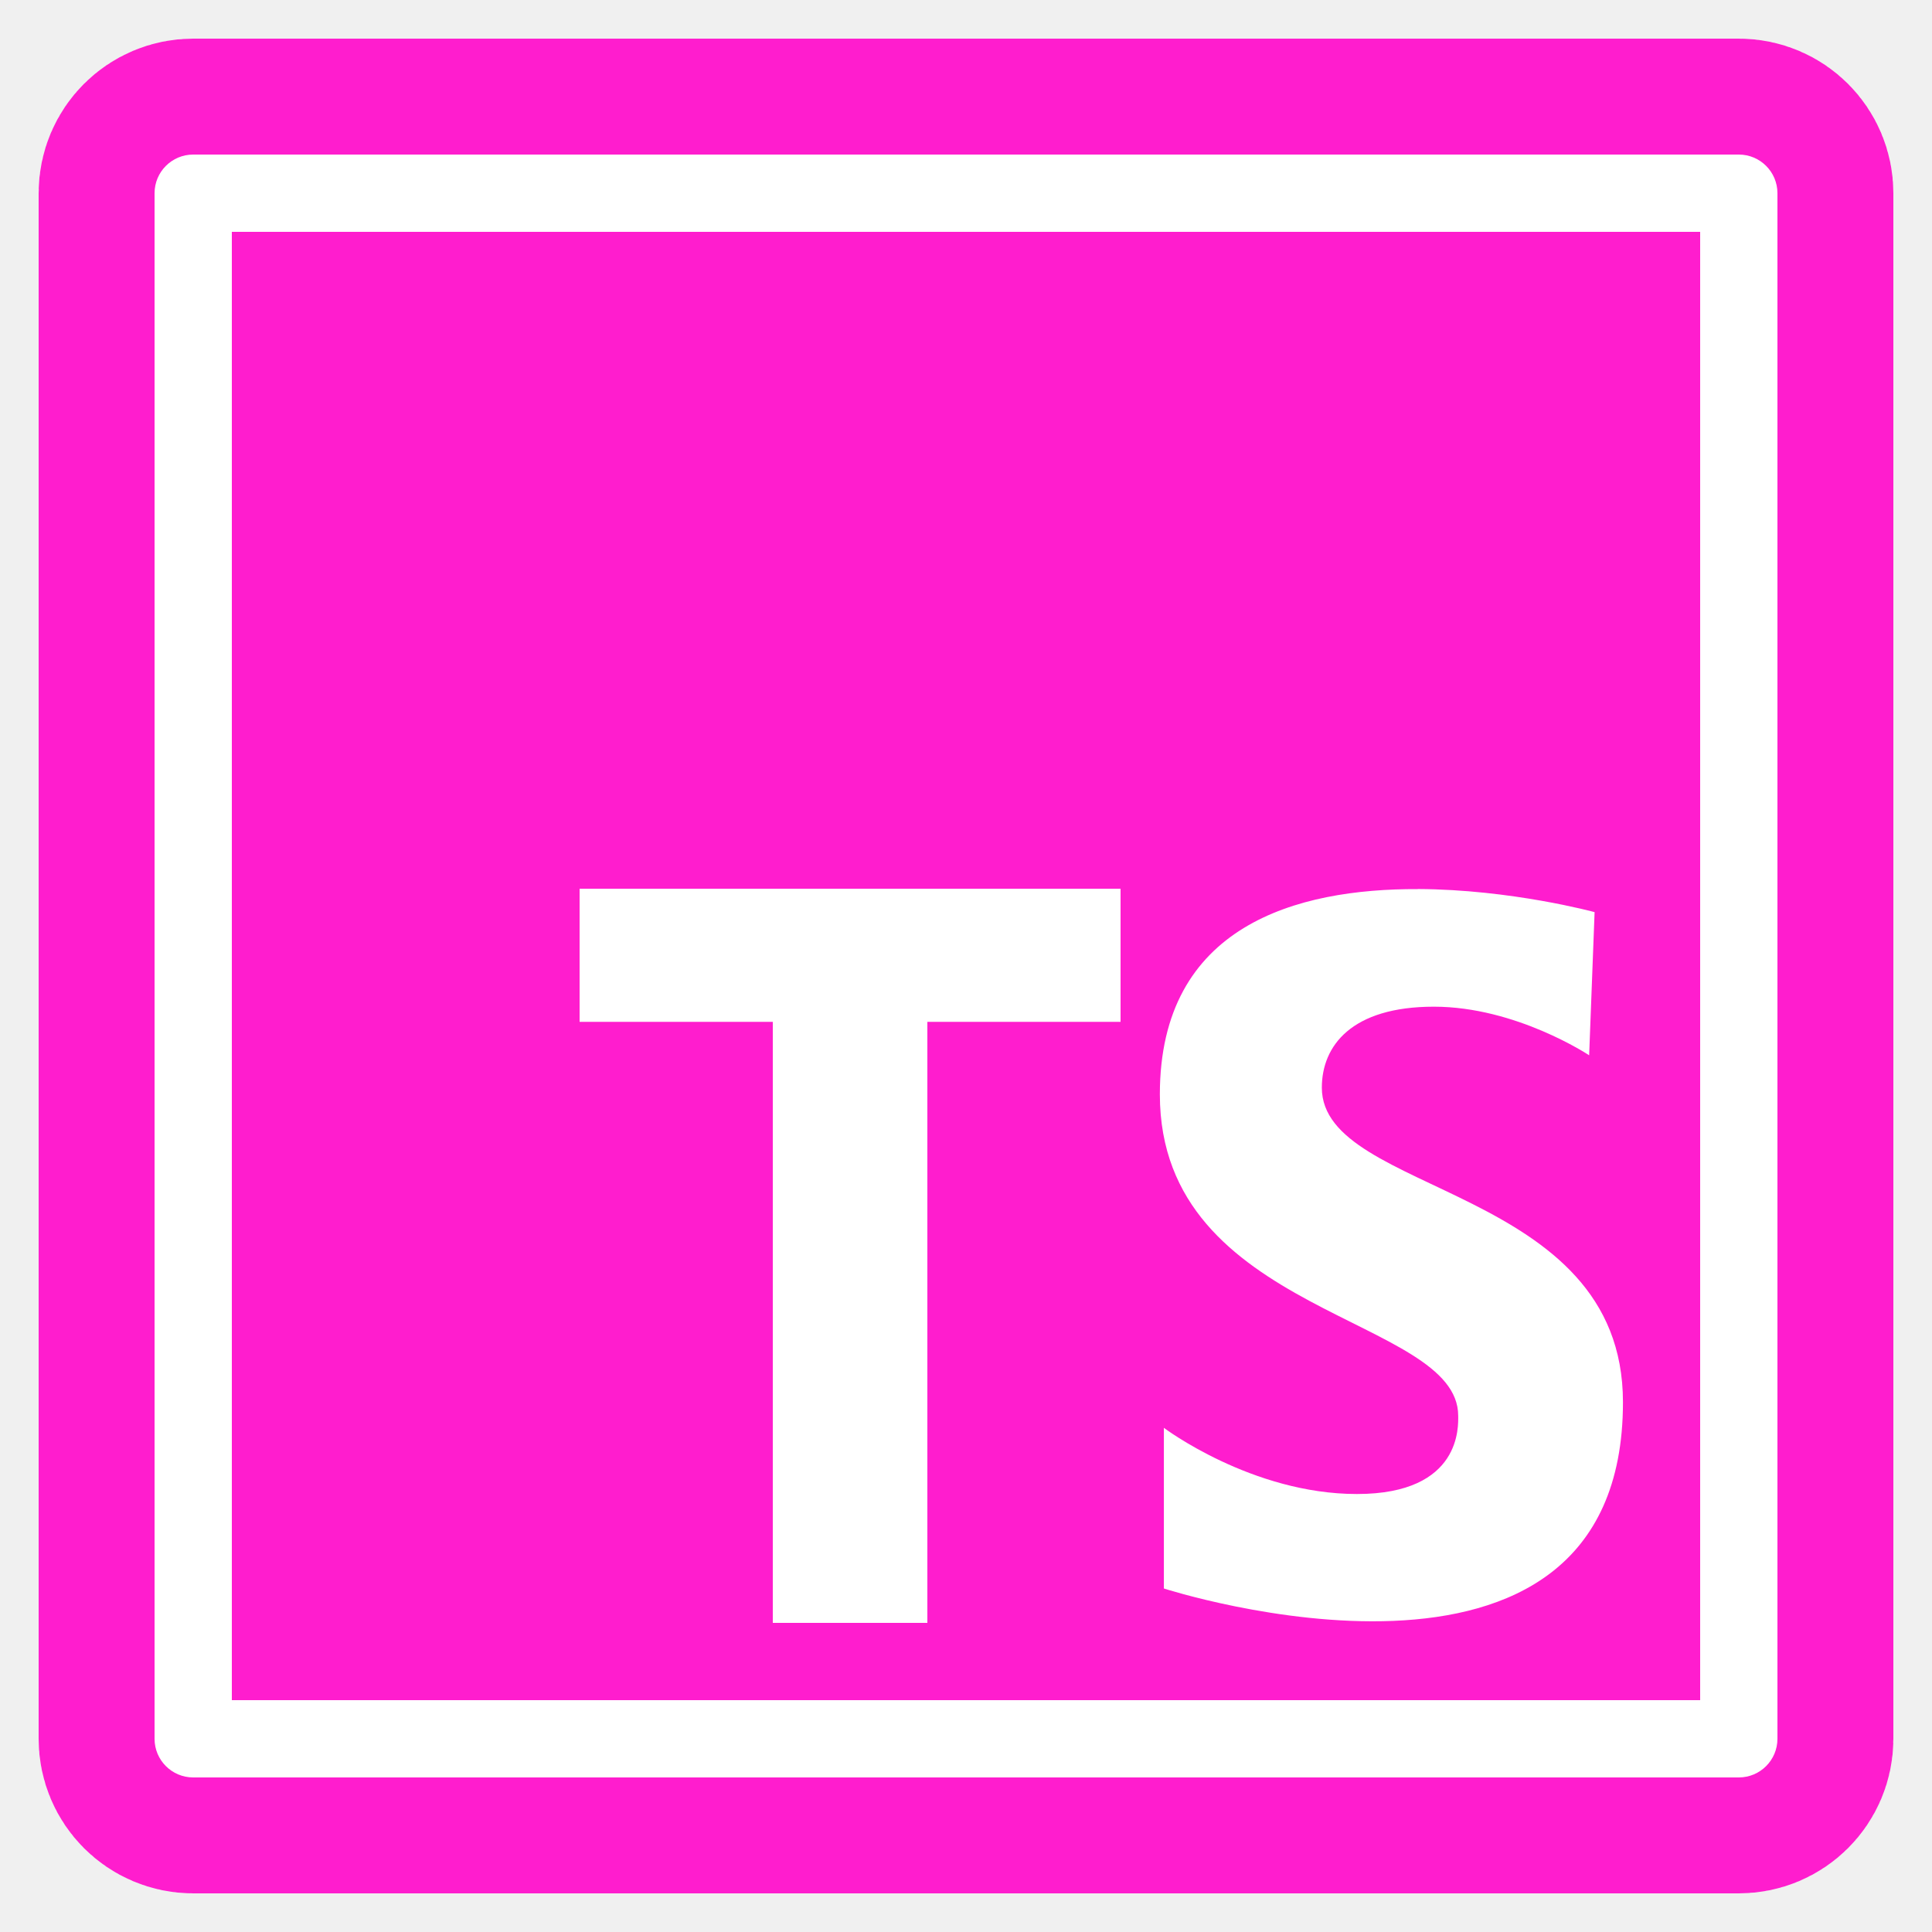
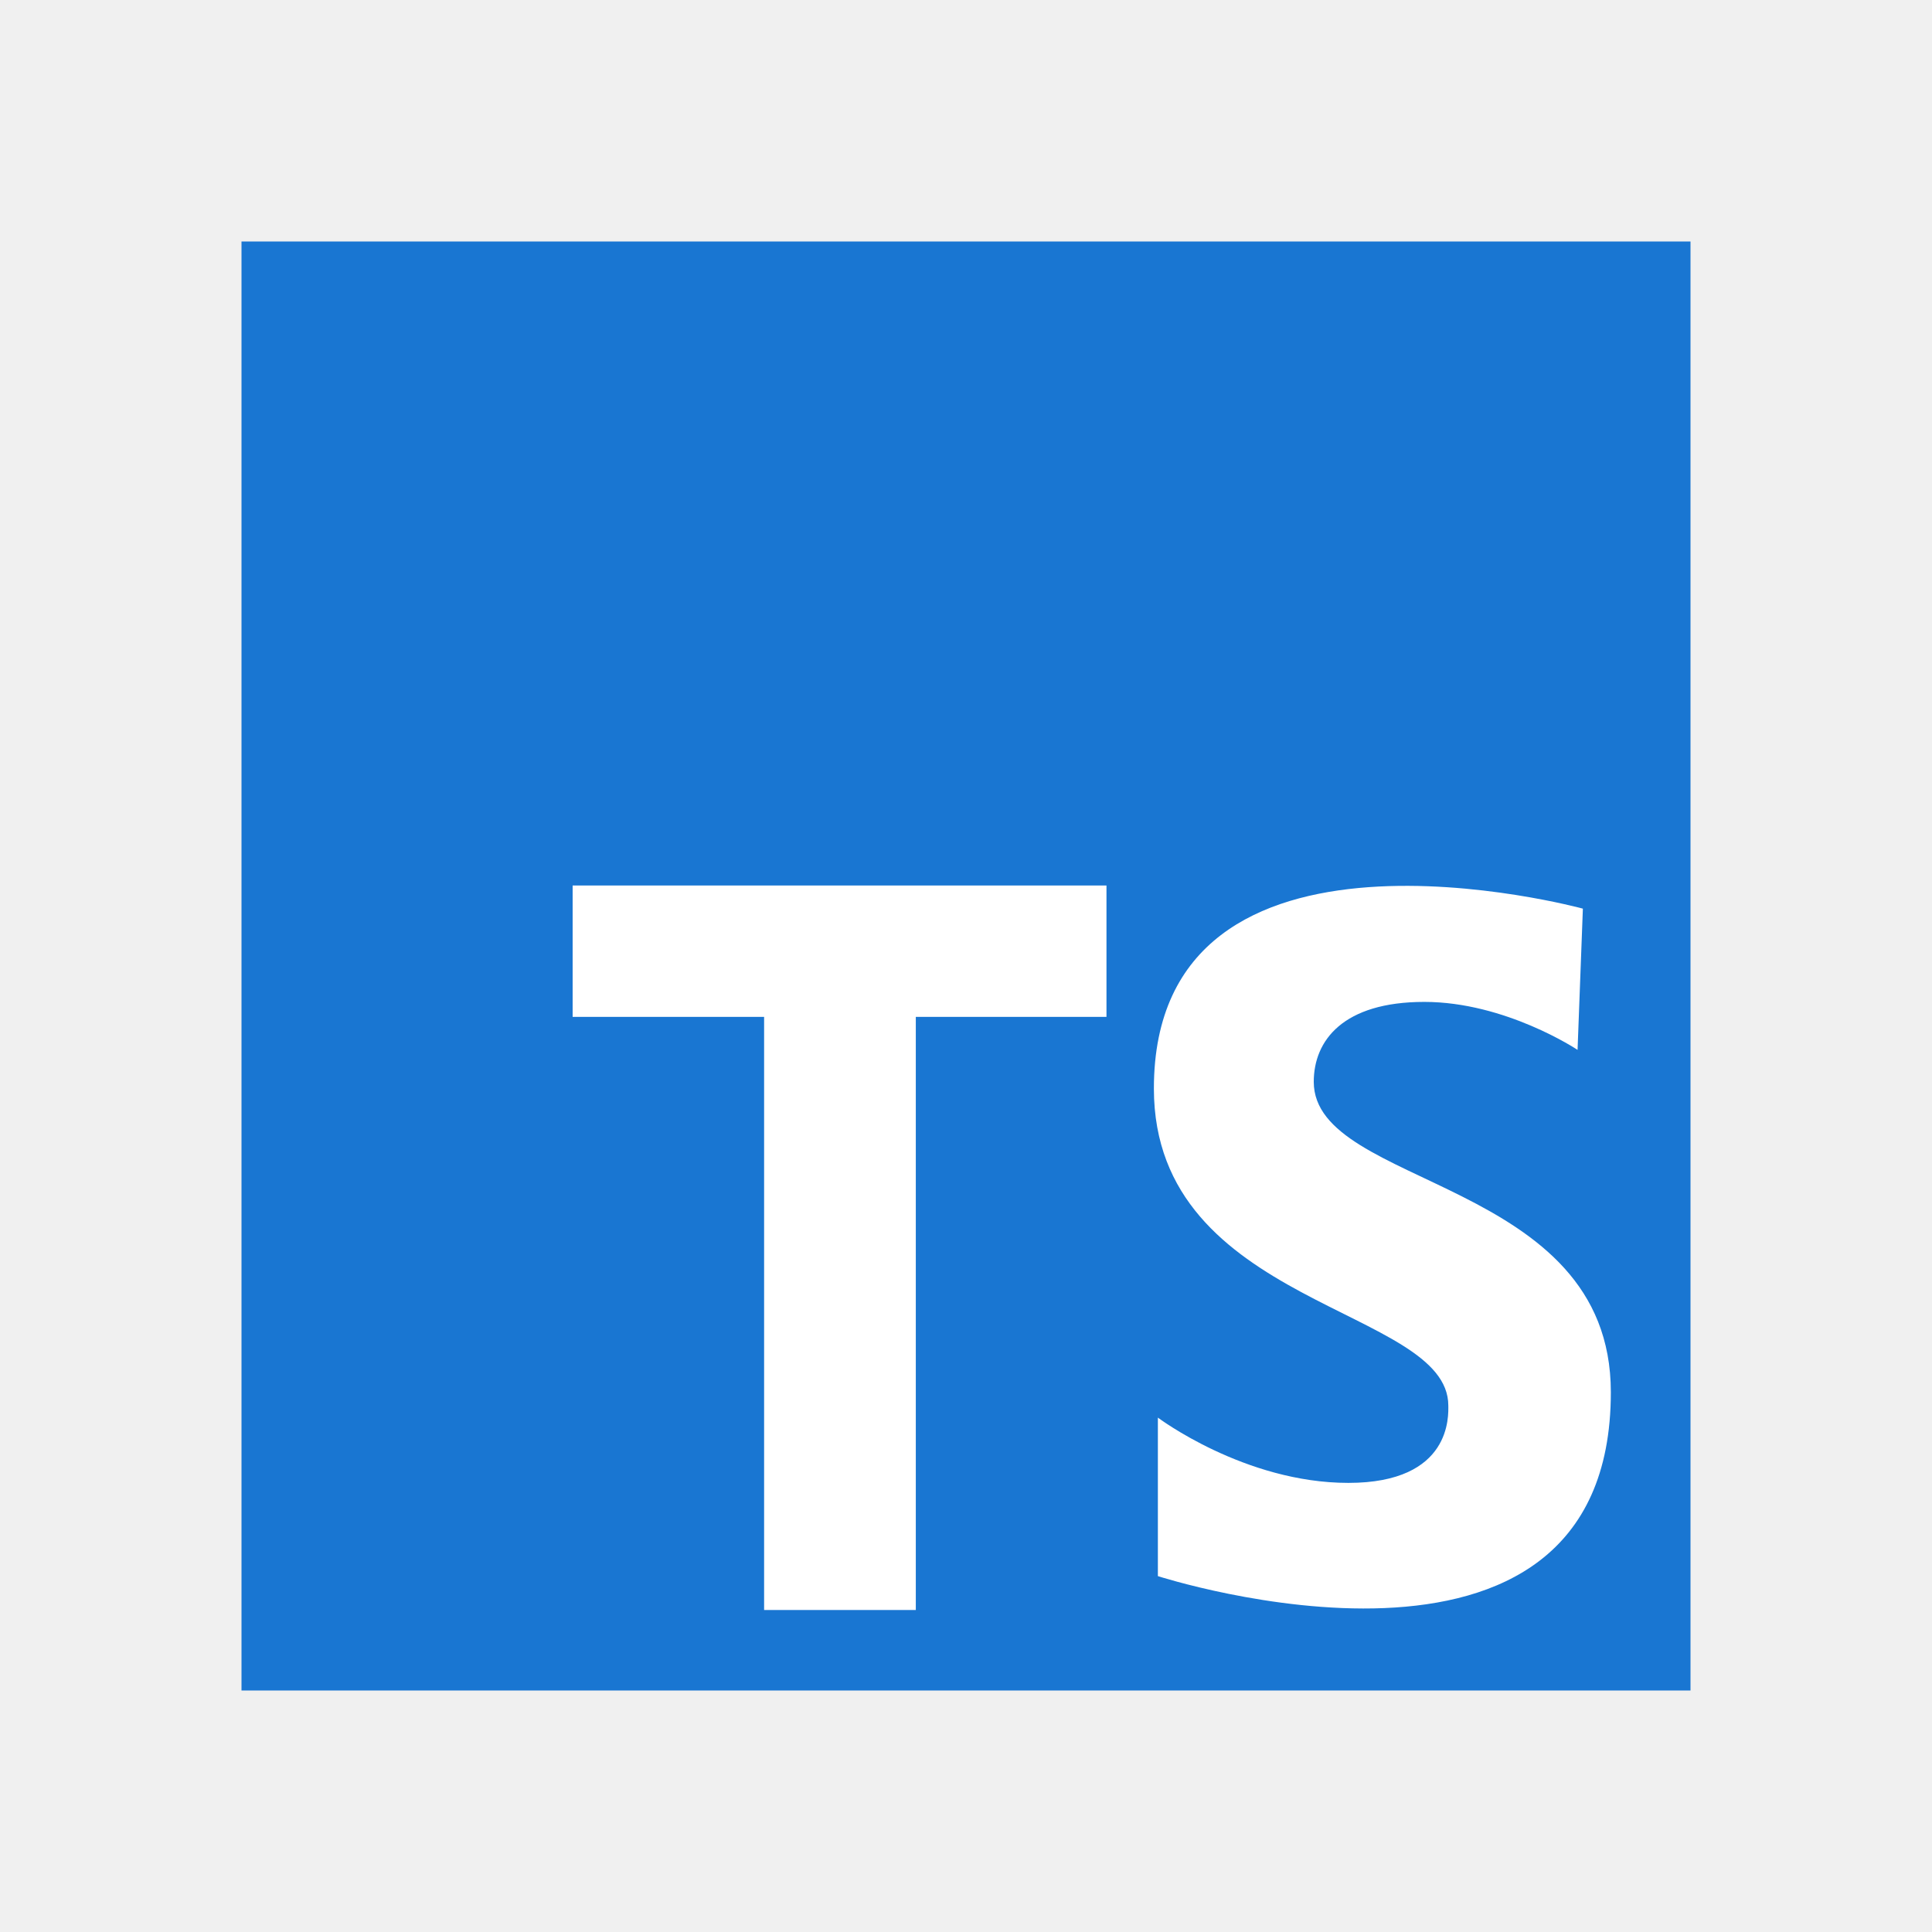
- <svg xmlns="http://www.w3.org/2000/svg" viewBox="0,0,256,256" width="50px" height="50px" fill-rule="nonzero">
-   <g fill="#ff1dce" fill-rule="nonzero" stroke="#ff1dce" stroke-width="6" stroke-linecap="butt" stroke-linejoin="round" stroke-miterlimit="10" stroke-dasharray="" stroke-dashoffset="0" font-family="none" font-weight="none" font-size="none" text-anchor="none" style="mix-blend-mode: normal">
-     <path transform="scale(5.12,5.12)" d="M45,4c0.552,0 1,0.448 1,1v40c-0,0.552 -0.448,1 -1,1h-40c-0.552,-0 -1,-0.448 -1,-1v-40c0,-0.552 0.448,-1 1,-1z" id="strokeMainSVG" />
-   </g>
-   <g fill="#ffffff" fill-rule="nonzero" stroke="none" stroke-width="1" stroke-linecap="butt" stroke-linejoin="miter" stroke-miterlimit="10" stroke-dasharray="" stroke-dashoffset="0" font-family="none" font-weight="none" font-size="none" text-anchor="none" style="mix-blend-mode: normal">
-     <g transform="scale(5.12,5.12)">
-       <path d="M5,4c-0.552,0 -1,0.448 -1,1v40c0,0.552 0.448,1 1,1h40c0.552,-0 1,-0.448 1,-1v-40c-0,-0.552 -0.448,-1 -1,-1zM6,6h38v38h-38zM15,23v3.445h5v15.555h4v-15.555h5v-3.445zM36.691,23.01c-3.115,-0.012 -6.674,0.931 -6.674,5.314c0,5.73 7.721,5.731 7.721,8.316c0,0.245 0.104,2.025 -2.621,2.025c-2.725,0 -4.996,-1.713 -4.996,-1.713v4.158c0,0 11.881,3.843 11.881,-4.822c-0.001,-5.625 -7.793,-5.344 -7.793,-8.139c0,-1.083 0.769,-2.096 2.9,-2.096c2.131,0 4.018,1.258 4.018,1.258l0.141,-3.705c0,0 -2.154,-0.588 -4.576,-0.598z" />
-     </g>
-   </g>
+ <svg xmlns="http://www.w3.org/2000/svg" viewBox="0 0 48 48" width="48px" height="48px">
+   <rect width="36" height="36" x="6" y="6" fill="#1976d2" />
+   <polygon fill="#fff" points="27.49,22 14.227,22 14.227,25.264 18.984,25.264 18.984,40 22.753,40 22.753,25.264 27.49,25.264" />
+   <path fill="#fff" d="M39.194,26.084c0,0-1.787-1.192-3.807-1.192s-2.747,0.96-2.747,1.986 c0,2.648,7.381,2.383,7.381,7.712c0,8.209-11.254,4.568-11.254,4.568V35.22c0,0,2.152,1.622,4.733,1.622s2.483-1.688,2.483-1.92 c0-2.449-7.315-2.449-7.315-7.878c0-7.381,10.658-4.469,10.658-4.469L39.194,26.084z" />
</svg>
